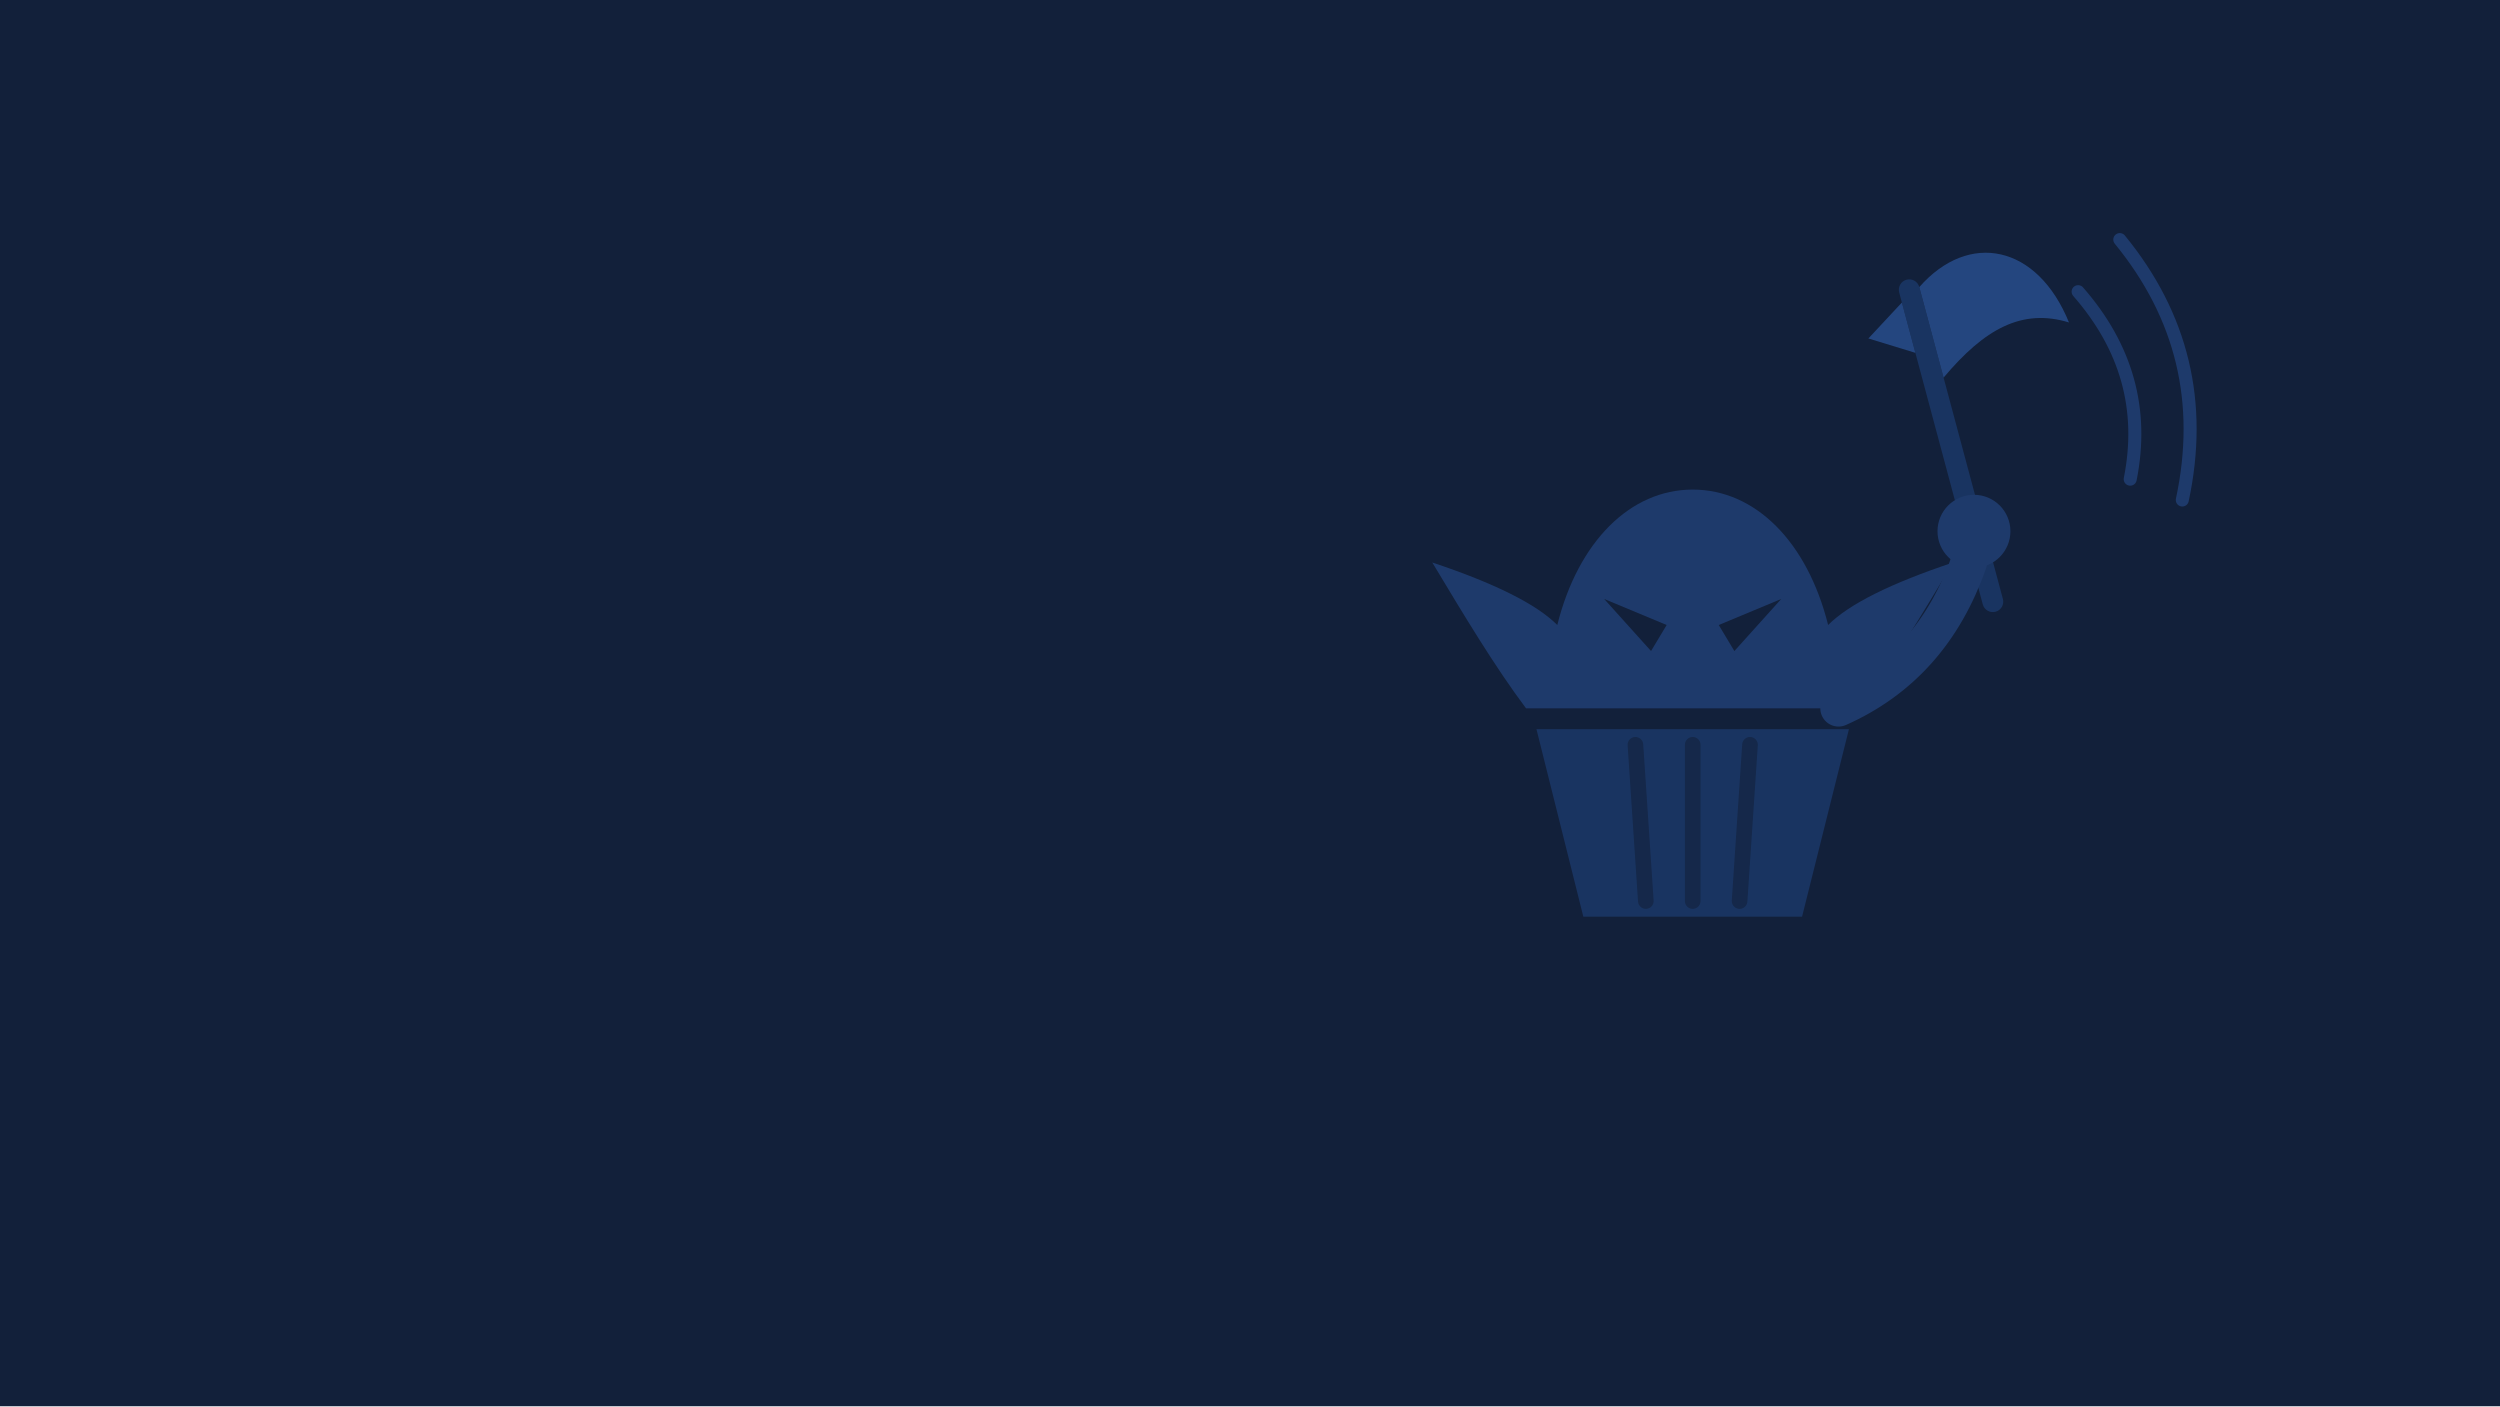
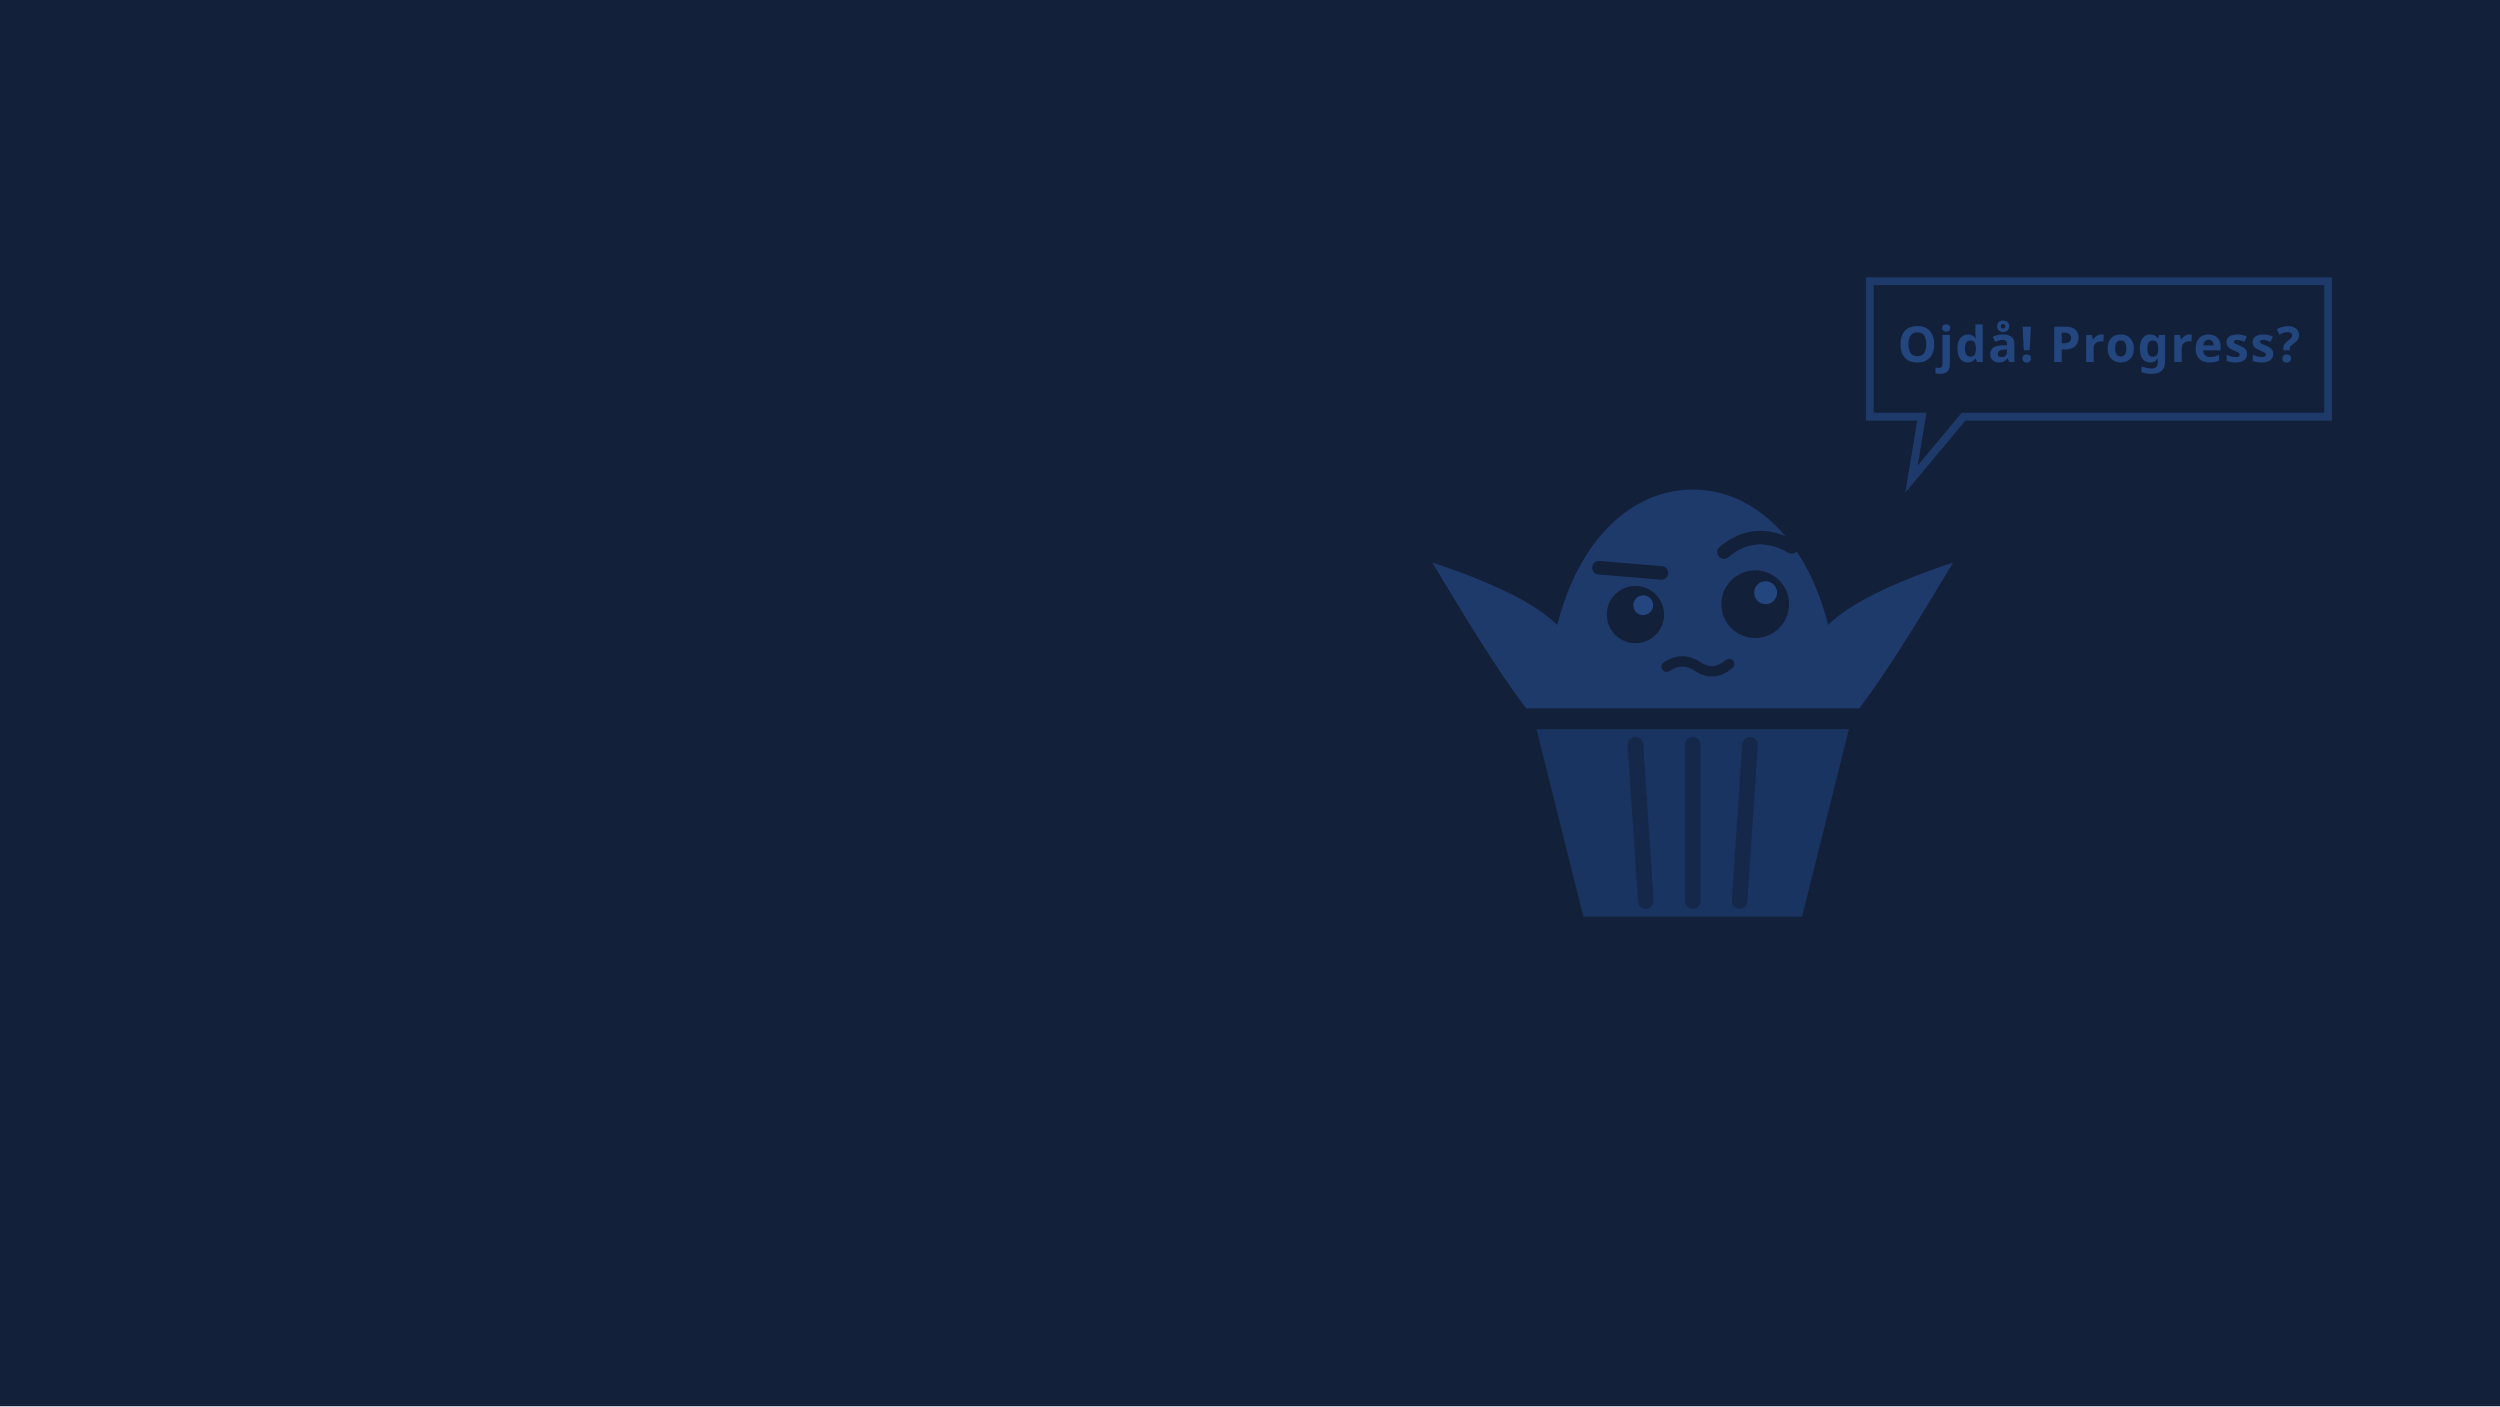
<svg xmlns="http://www.w3.org/2000/svg" width="3840" height="2160" viewBox="0 0 1920 1080">
  <rect width="1920" height="1080" fill="#12203A" />
  <g transform="translate(1060 280) scale(4)">
-     <path d="M134 -14 Q148 2 144 22 M142 -24 Q160 -2 154 26" stroke="#1E3A6B" stroke-width="2.5" stroke-linecap="round" fill="none" />
-     <g transform="translate(114 32) rotate(-15)">
-       <rect x="-2" y="-50" width="4" height="66" rx="2" fill="#193461" />
-       <path d="M2 -48 C14 -56 26 -50 28 -34 C20 -39 12 -37 2 -30 Z" fill="#24467F" />
-       <path d="M-2 -46 L-10 -41 L-2 -36 Z" fill="#24467F" />
-     </g>
-     <path d="M88 66 Q106 58 113 38" stroke="#1E3A6B" stroke-width="7" stroke-linecap="round" fill="none" />
-     <circle cx="114" cy="32" r="7" fill="#1E3A6B" />
+     <path d="M94 -16 H182 V10 H112 L102 22 L104 10 H94 Z" fill="none" stroke="#1E3A6B" stroke-width="1.5" stroke-linejoin="miter" />
+     <text x="138" y="-0.5" text-anchor="middle" font-family="Chakra Petch" font-weight="700" font-size="9.5" letter-spacing="0.3" fill="#24467F">Ojdå! Progress?</text>
    <path d="M28 66 C22 58 16 48 10 38 C22 42 30 46 34 50 C38 34 48 24 60 24 C72 24 82 34 86 50 C90 46 98 42 110 38 C104 48 98 58 92 66 Z" fill="#1E3A6B" />
-     <path d="M43 45 L55 50 L52 55 Z" fill="#12203A" />
-     <path d="M77 45 L65 50 L68 55 Z" fill="#12203A" />
+     <path d="M42 39 L54 40" stroke="#12203A" stroke-width="2.6" stroke-linecap="round" fill="none" />
+     <path d="M66 36 Q72 31 79 35" stroke="#12203A" stroke-width="2.6" stroke-linecap="round" fill="none" />
+     <circle cx="49" cy="48" r="5.5" fill="#12203A" />
+     <circle cx="72" cy="46" r="6.5" fill="#12203A" />
+     <circle cx="50.5" cy="46.2" r="1.9" fill="#24467F" />
+     <circle cx="74" cy="43.8" r="2.2" fill="#24467F" />
+     <path d="M55 58 Q58 56 61 58 Q64 60 67 57.5" stroke="#12203A" stroke-width="2" stroke-linecap="round" fill="none" />
    <path d="M30 70 H90 L81 106 H39 Z" fill="#193461" />
    <path d="M49 73 L51 103 M60 73 V103 M71 73 L69 103" stroke="#12203A" stroke-width="3" stroke-linecap="round" fill="none" opacity="0.6" />
  </g>
</svg>
